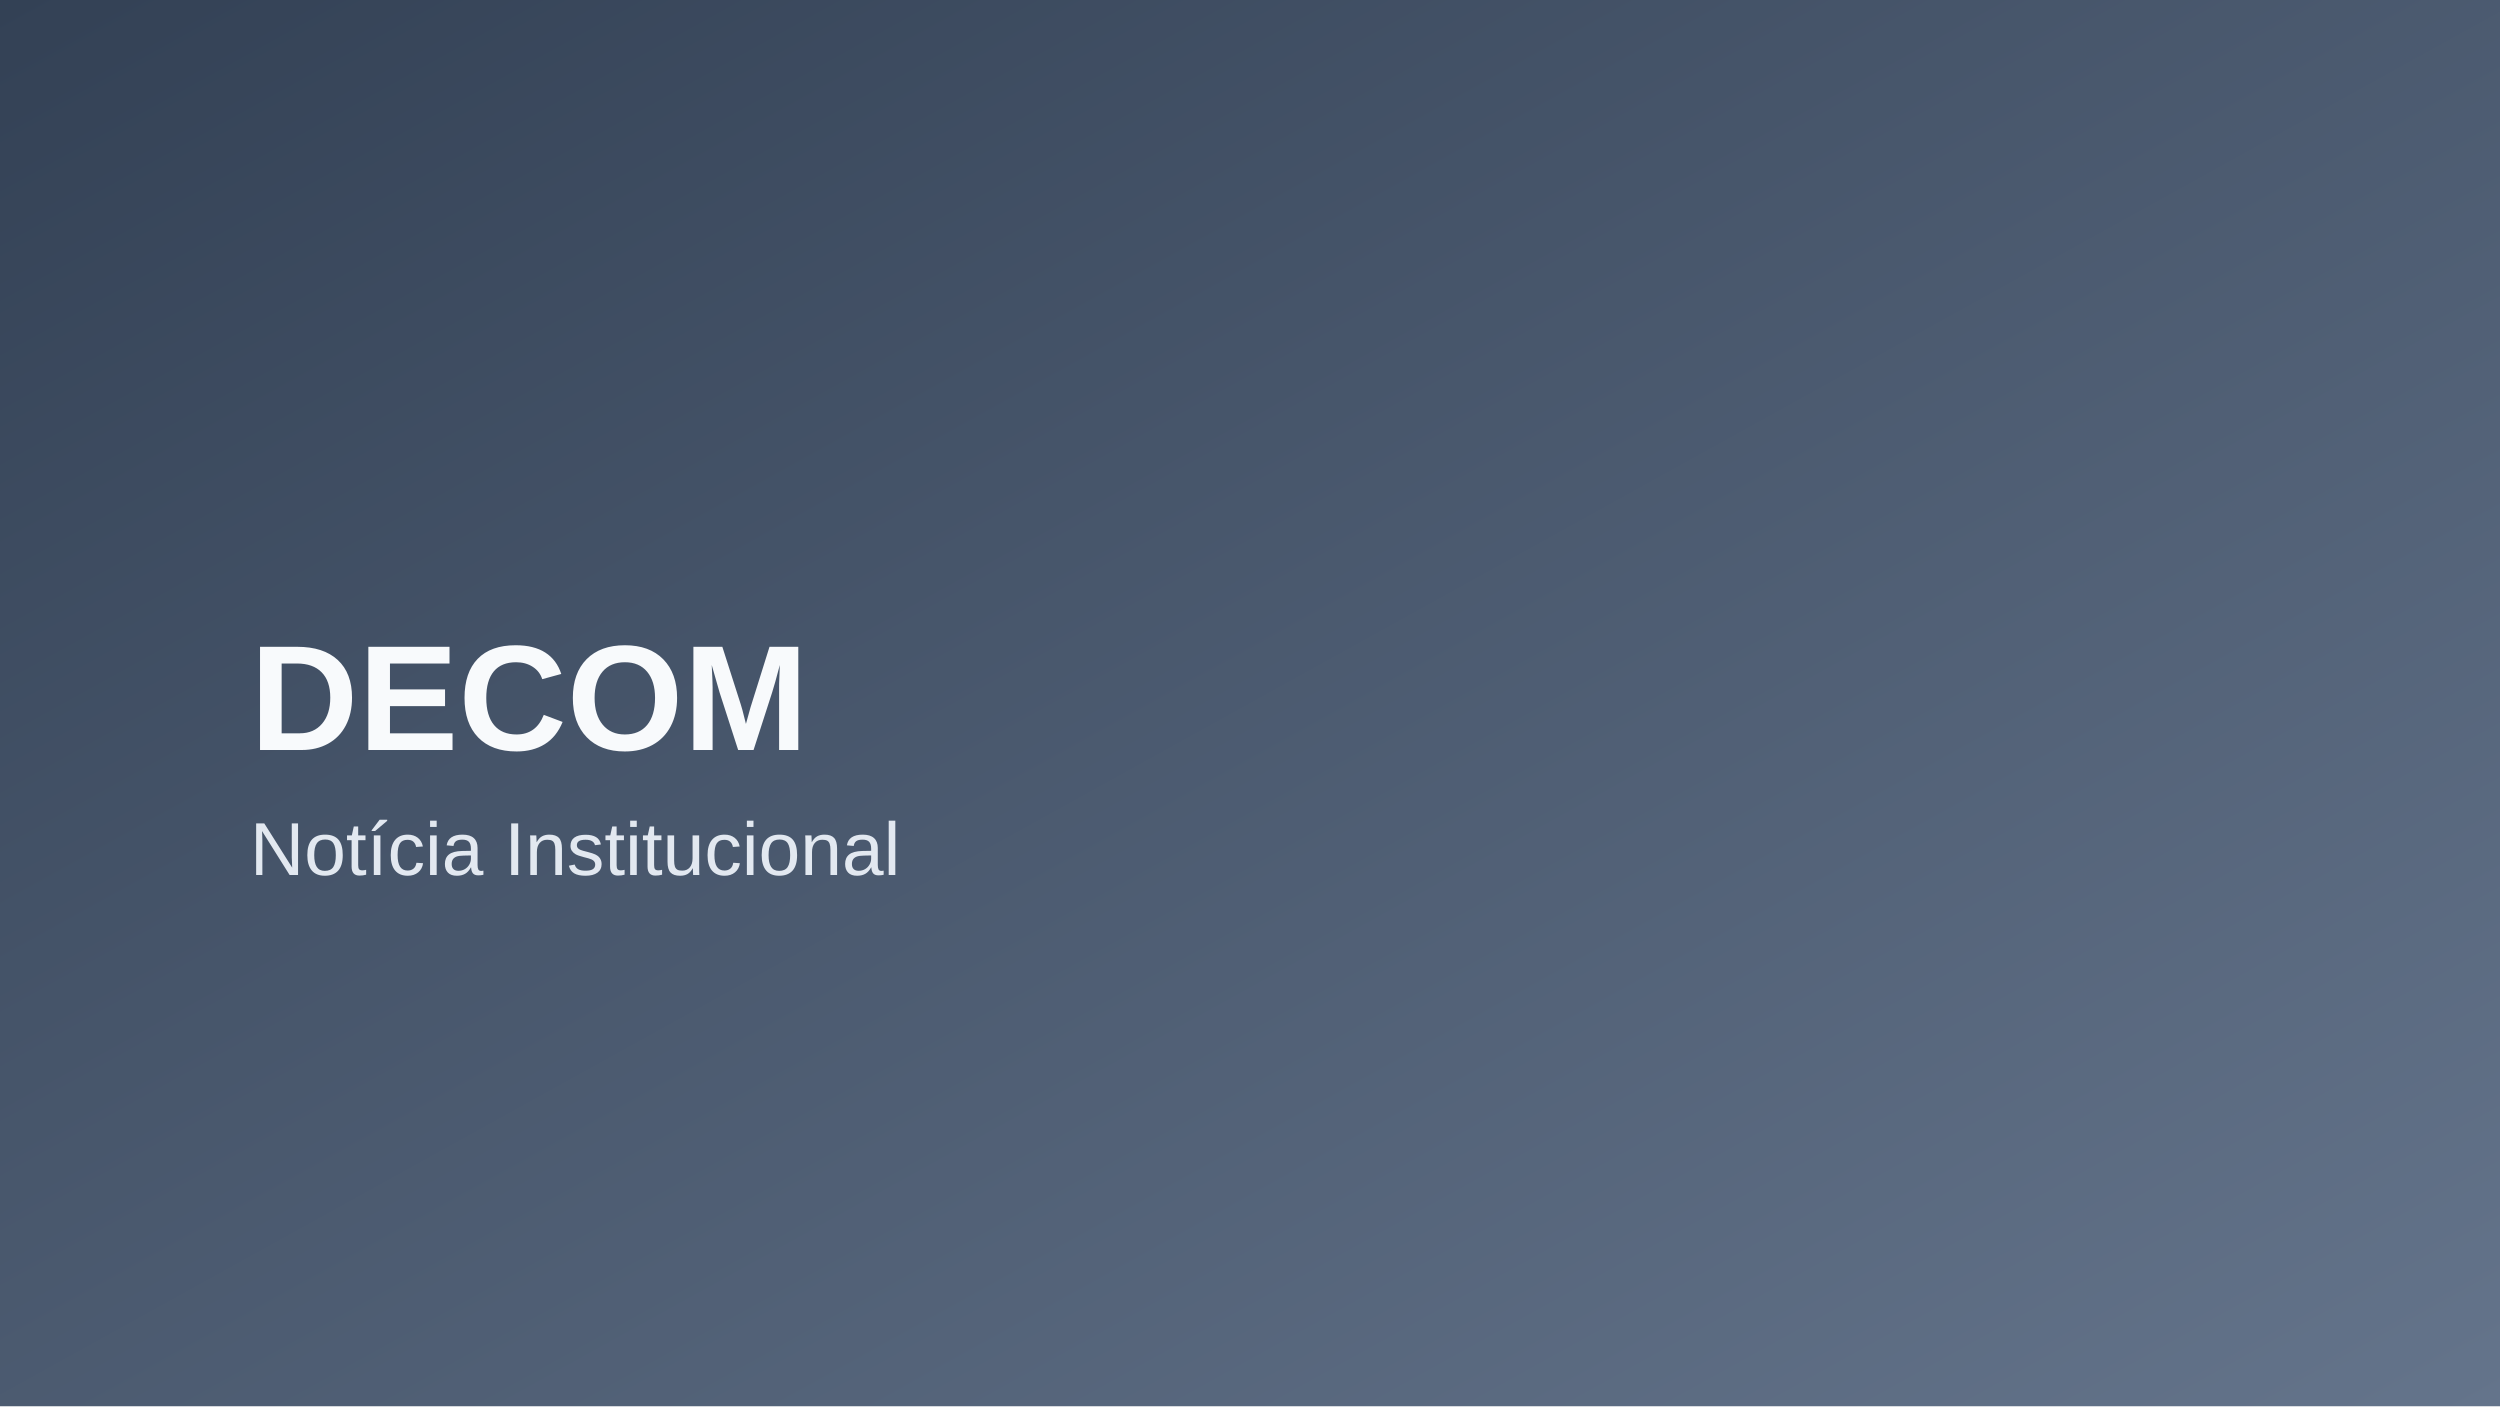
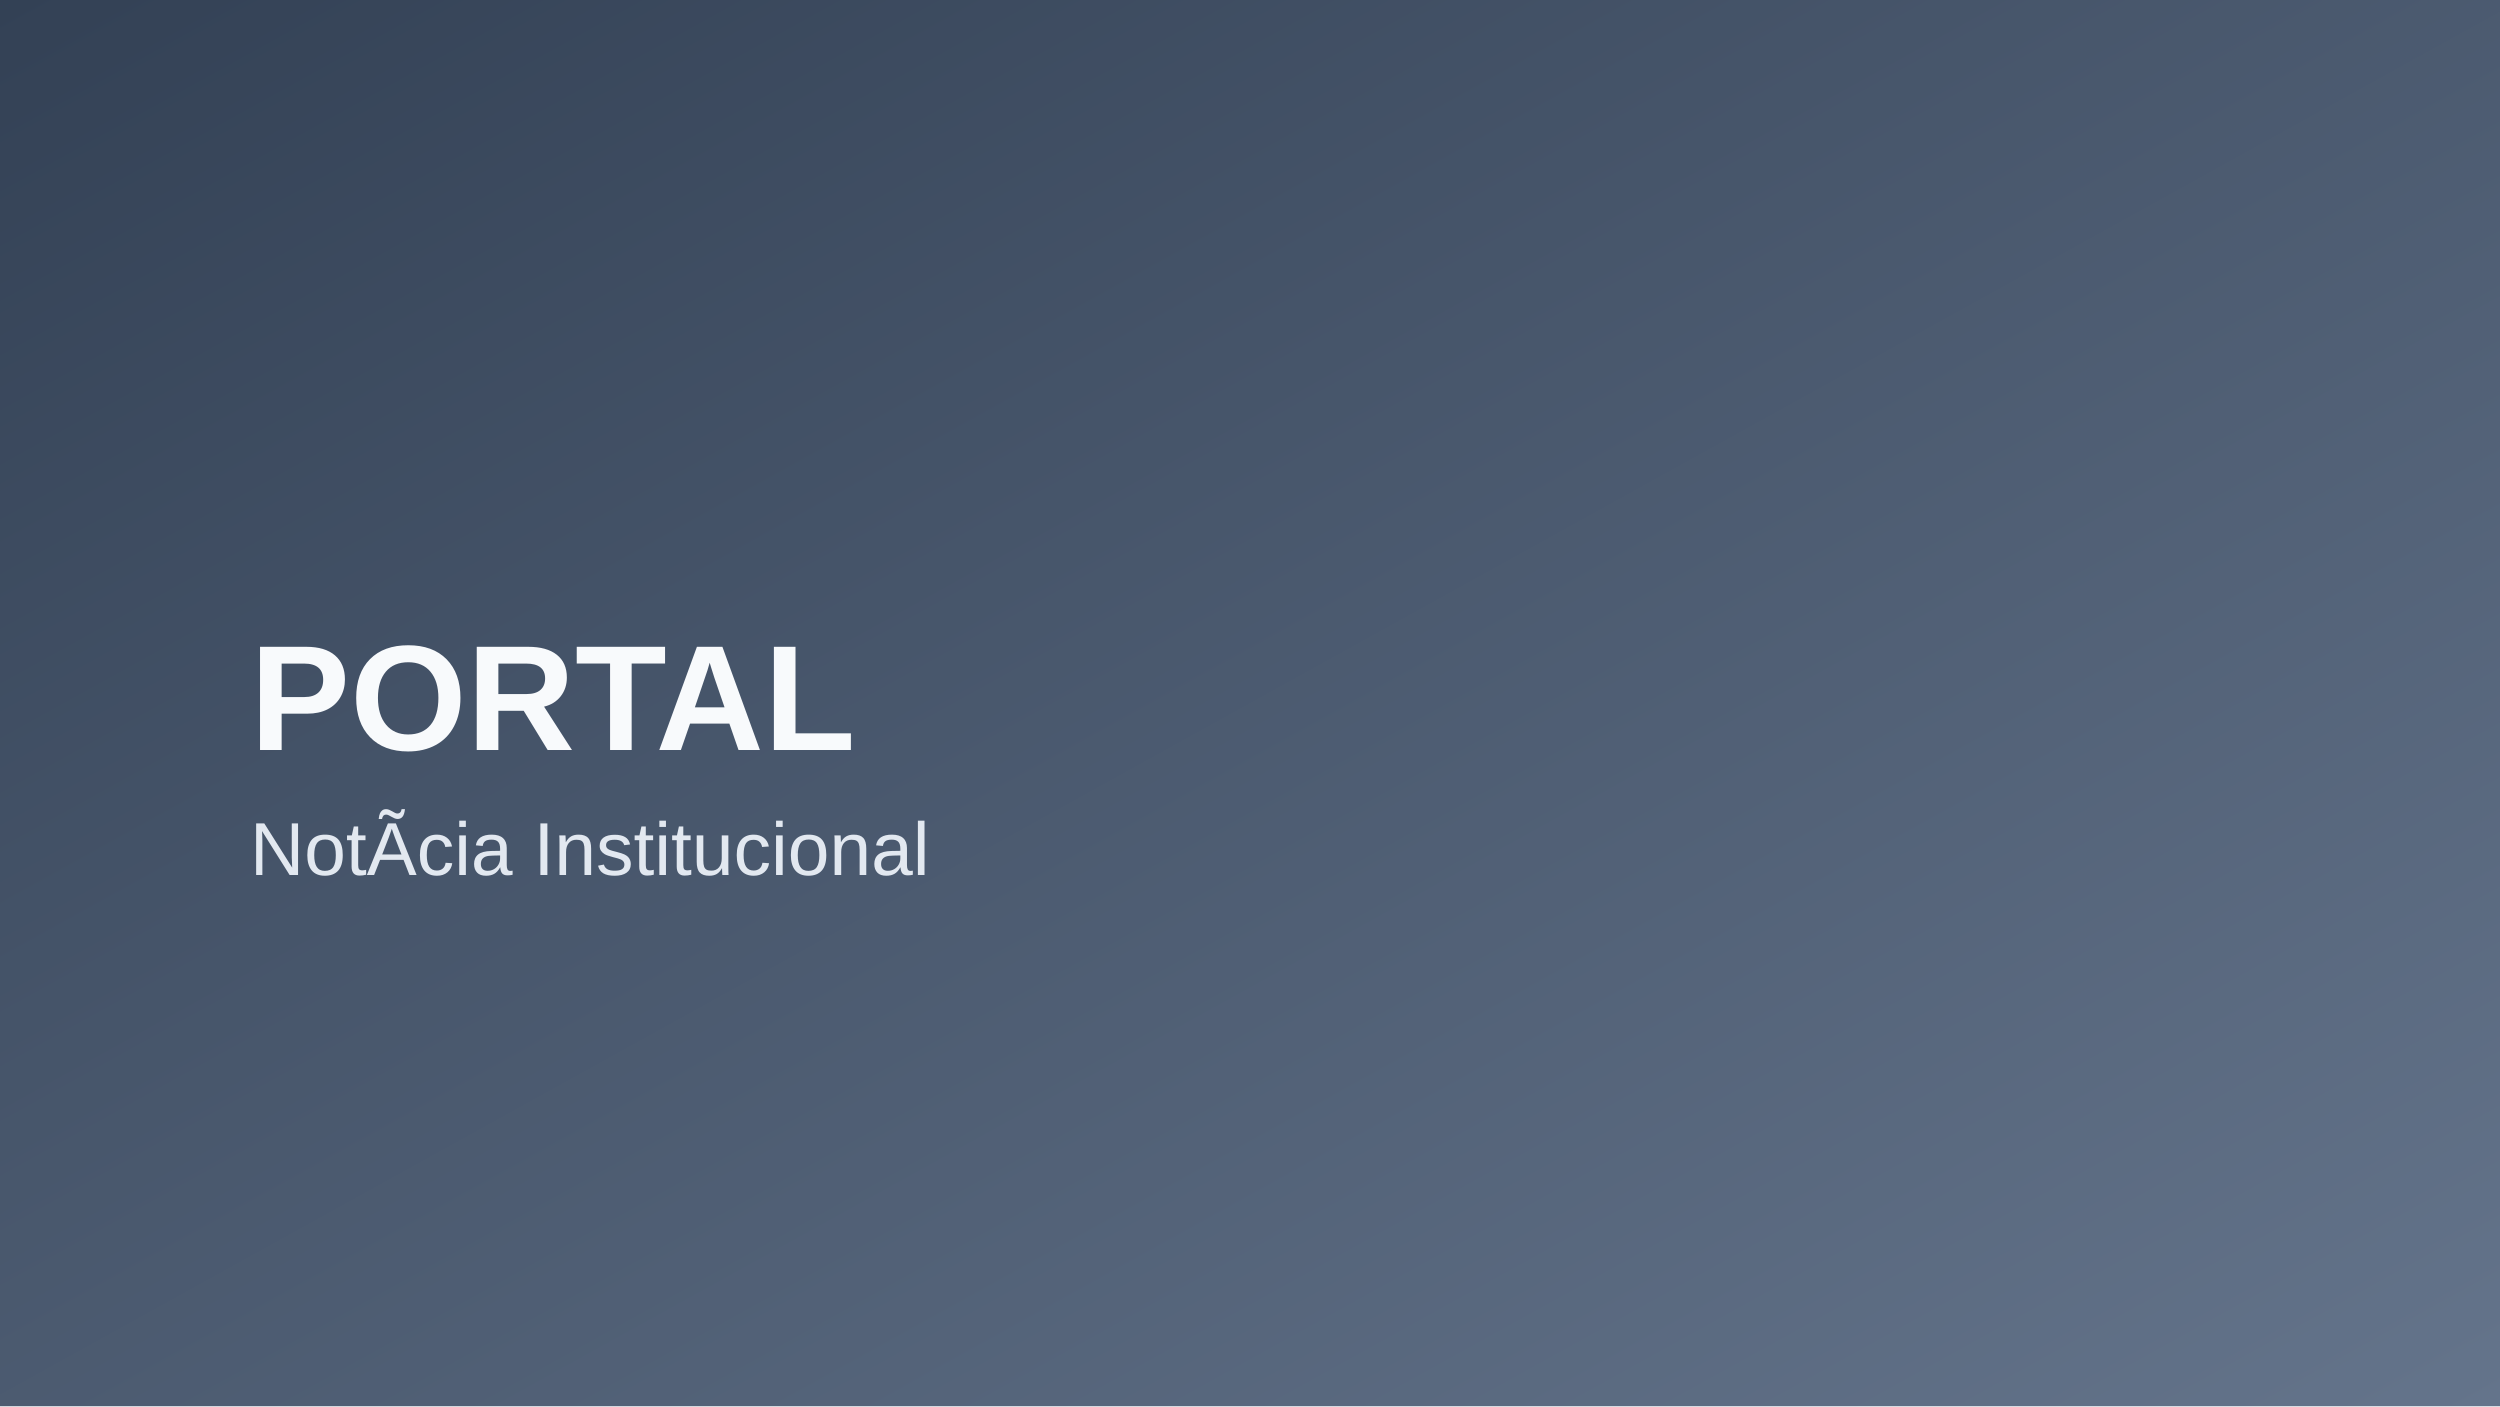
<svg xmlns="http://www.w3.org/2000/svg" viewBox="0 0 1200 675">
  <defs>
    <linearGradient id="g6" x1="0" y1="0" x2="1" y2="1">
      <stop offset="0%" stop-color="#334155" />
      <stop offset="100%" stop-color="#64748b" />
    </linearGradient>
  </defs>
  <rect width="1200" height="675" fill="url(#g6)" />
-   <text x="120" y="360" font-family="Arial, sans-serif" font-size="72" font-weight="700" fill="#f8fafc">DECOM</text>
-   <text x="120" y="420" font-family="Arial, sans-serif" font-size="36" fill="#e2e8f0">Notícia Institucional</text>
+   <text x="120" y="360" font-family="Arial, sans-serif" font-size="72" font-weight="700" fill="#f8fafc">PORTAL</text>
+   <text x="120" y="420" font-family="Arial, sans-serif" font-size="36" fill="#e2e8f0">NotÃ­cia Institucional</text>
</svg>
